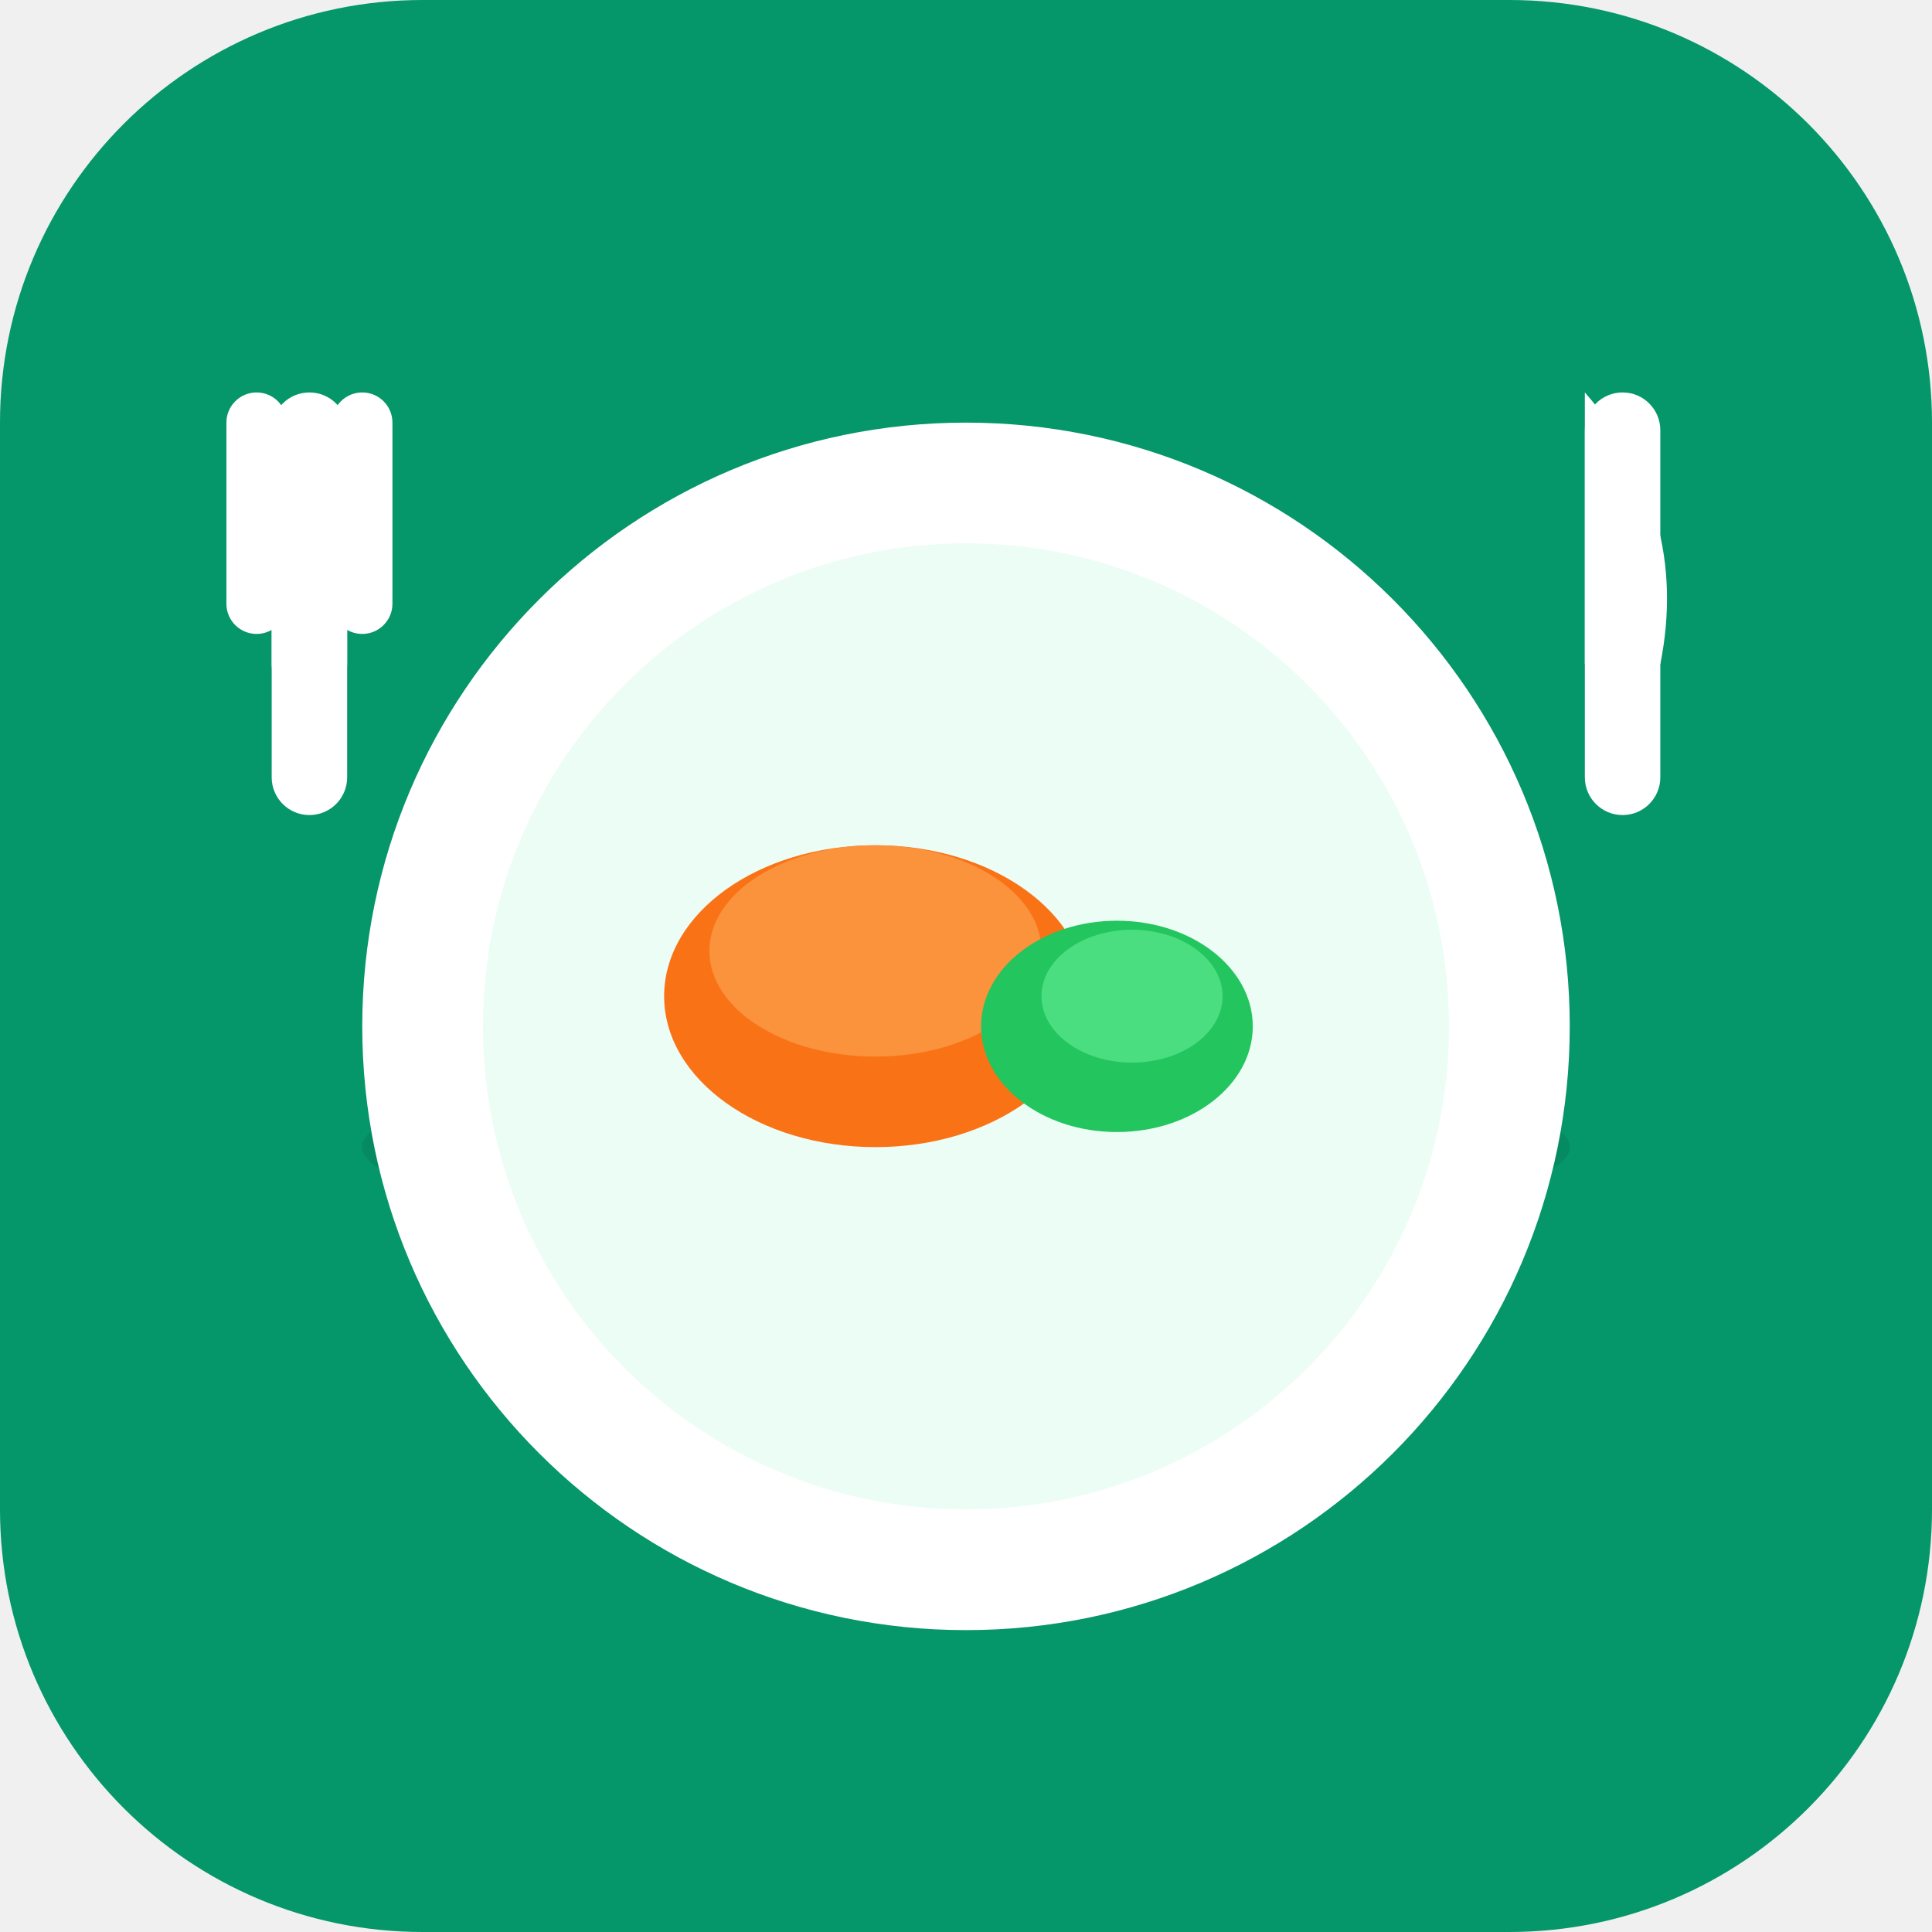
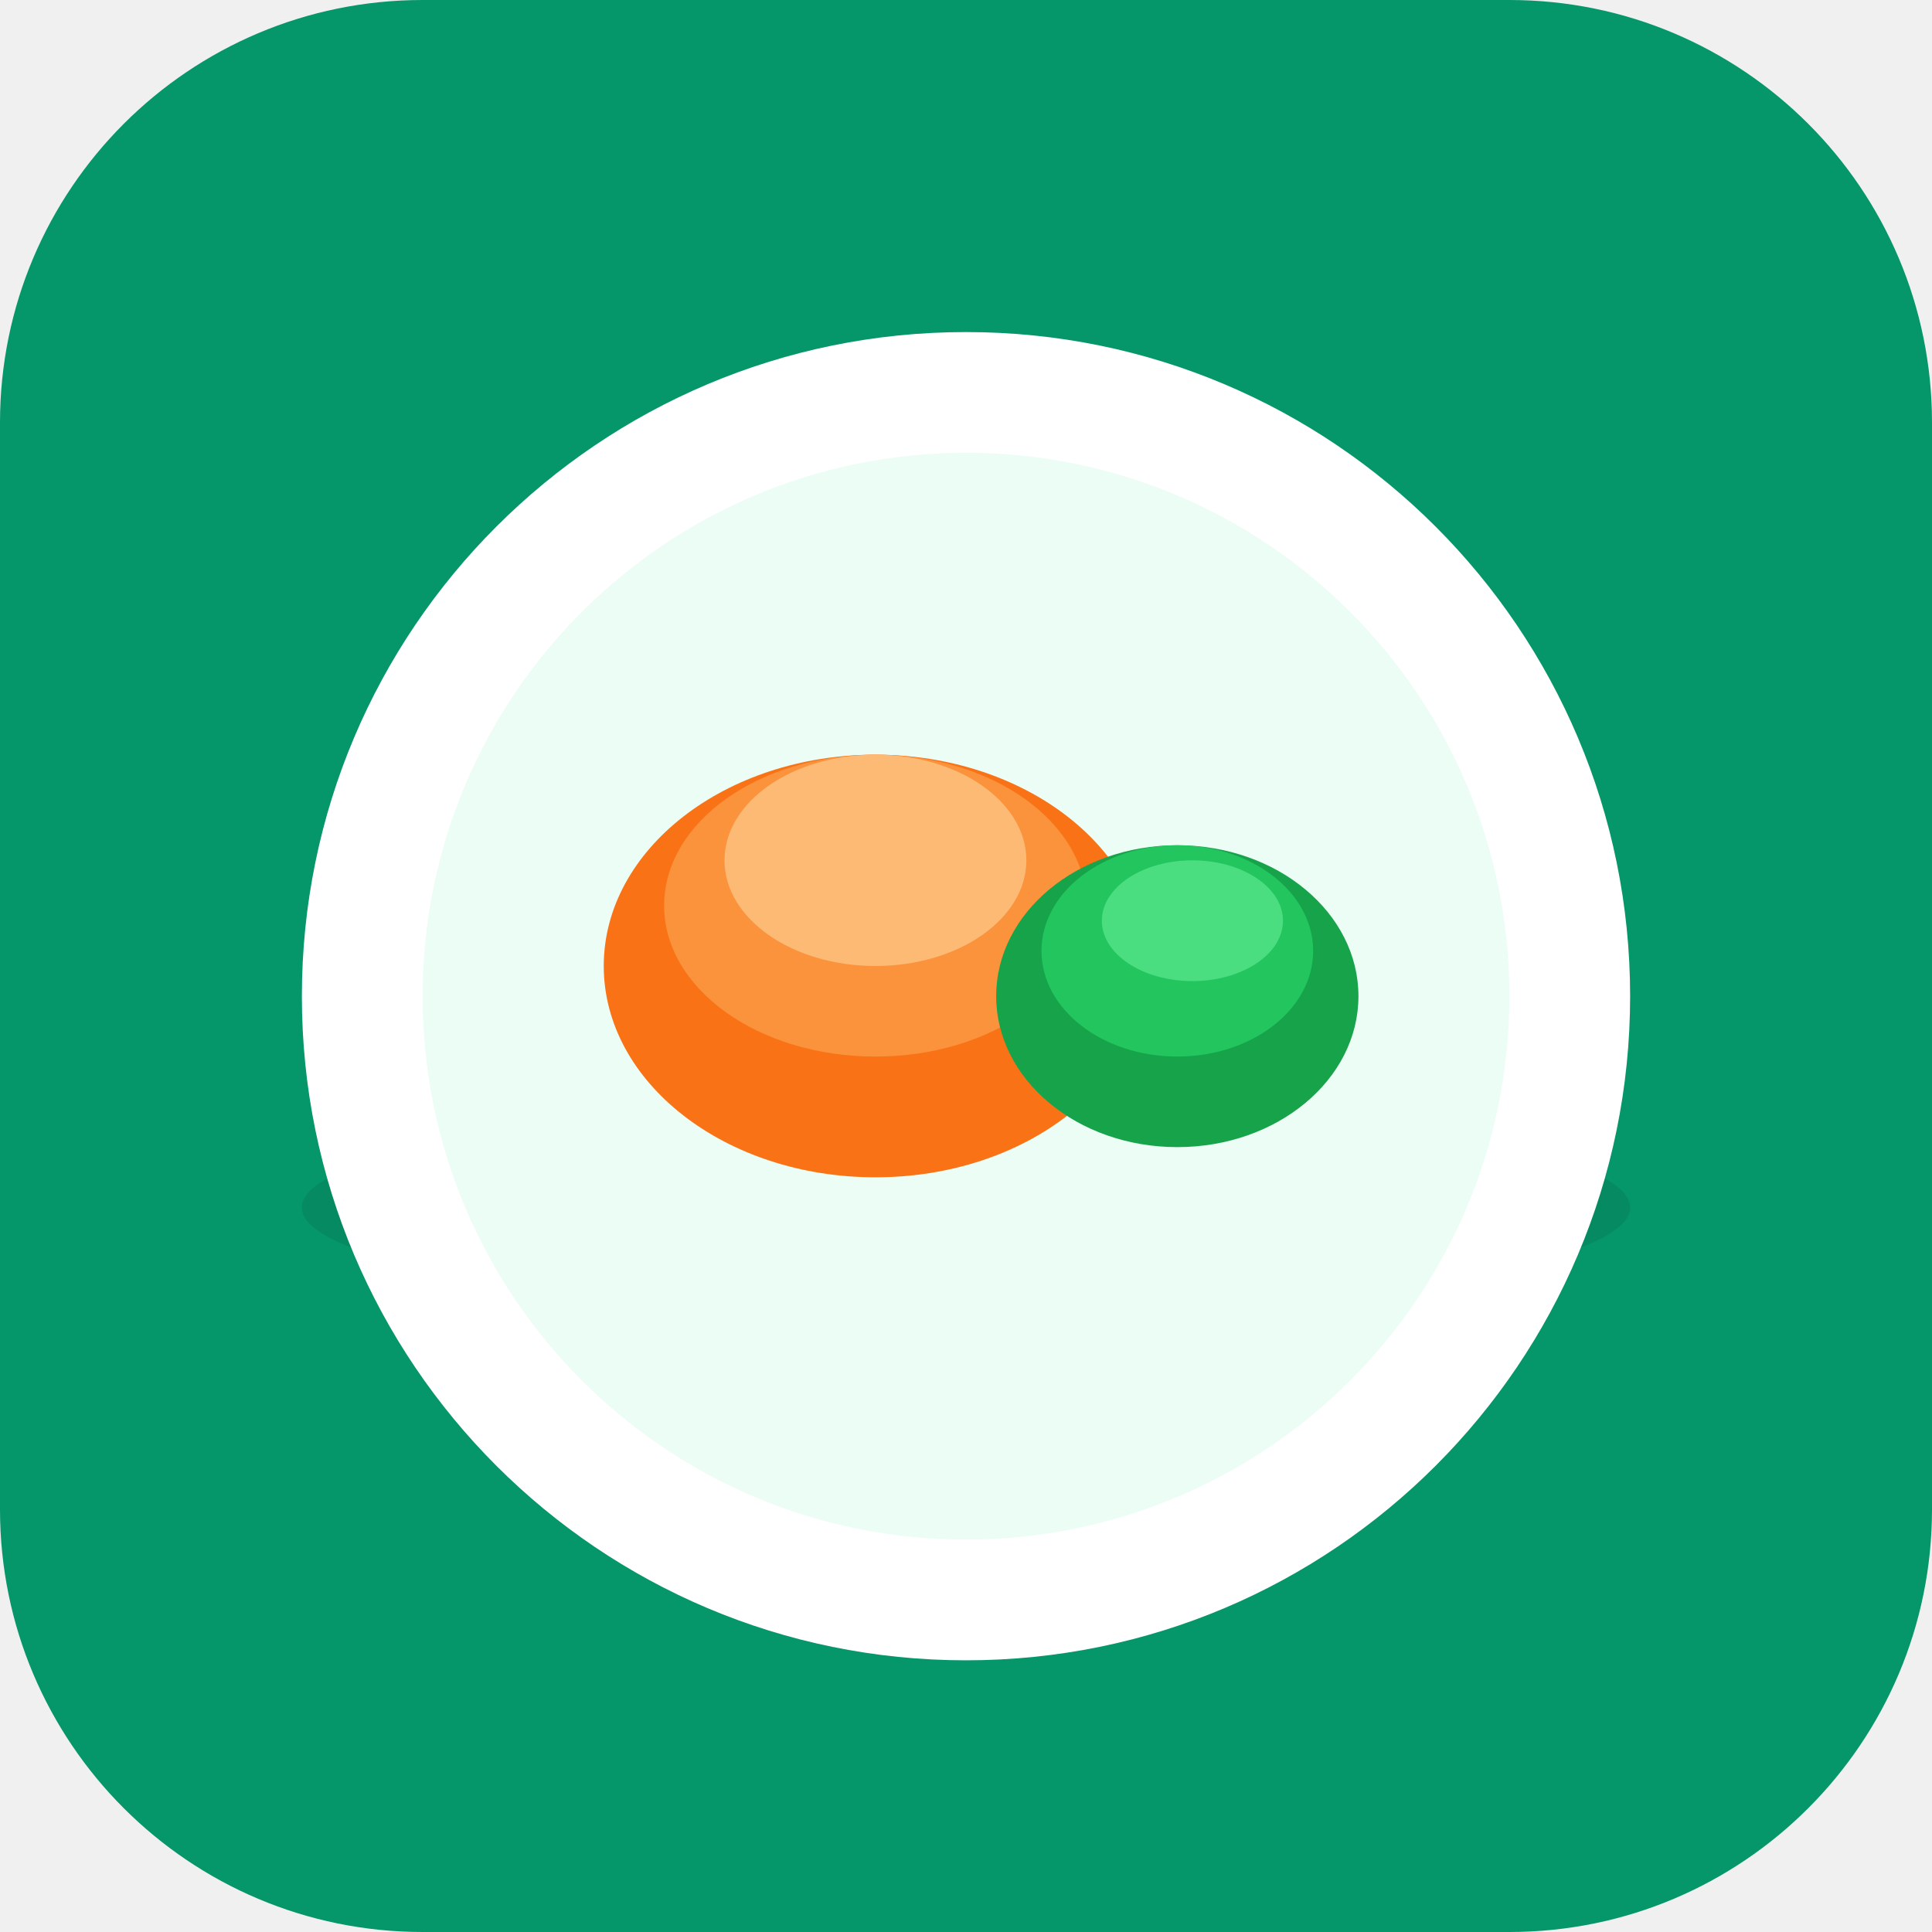
<svg xmlns="http://www.w3.org/2000/svg" viewBox="0 0 64 64">
  <rect width="64" height="64" rx="14" fill="#059669" />
-   <ellipse cx="32" cy="38" rx="20" ry="3" fill="#047857" opacity="0.4" />
-   <circle cx="32" cy="34" r="20" fill="white" />
-   <circle cx="32" cy="34" r="16" fill="#ecfdf5" />
-   <ellipse cx="29" cy="33" rx="7" ry="5" fill="#f97316" />
-   <ellipse cx="29" cy="31.5" rx="5.5" ry="3.5" fill="#fb923c" />
-   <ellipse cx="37" cy="34" rx="4.5" ry="3.5" fill="#22c55e" />
-   <ellipse cx="37.5" cy="33" rx="3" ry="2.2" fill="#4ade80" />
-   <rect x="9" y="13" width="2.5" height="14" rx="1.25" fill="white" />
-   <rect x="7.5" y="13" width="2" height="8" rx="1" fill="white" />
-   <rect x="11" y="13" width="2" height="8" rx="1" fill="white" />
-   <rect x="9" y="19" width="2.5" height="4" rx="1" fill="white" />
-   <rect x="52.5" y="13" width="2.5" height="14" rx="1.25" fill="white" />
-   <path d="M52.5 13 Q56 17 55 22 L52.5 22 Z" fill="white" />
+   <ellipse cx="32" cy="40" rx="22" ry="3.5" fill="#047857" opacity="0.4" />
+   <circle cx="32" cy="33" r="22" fill="white" />
+   <circle cx="32" cy="33" r="18" fill="#ecfdf5" />
+   <ellipse cx="29" cy="32" rx="9" ry="7" fill="#f97316" />
+   <ellipse cx="29" cy="30" rx="7" ry="5" fill="#fb923c" />
+   <ellipse cx="29" cy="28.5" rx="5" ry="3.5" fill="#fdba74" />
+   <ellipse cx="39" cy="33" rx="6" ry="5" fill="#16a34a" />
+   <ellipse cx="39" cy="31.5" rx="4.5" ry="3.5" fill="#22c55e" />
+   <ellipse cx="39.5" cy="30.5" rx="3" ry="2" fill="#4ade80" />
</svg>
